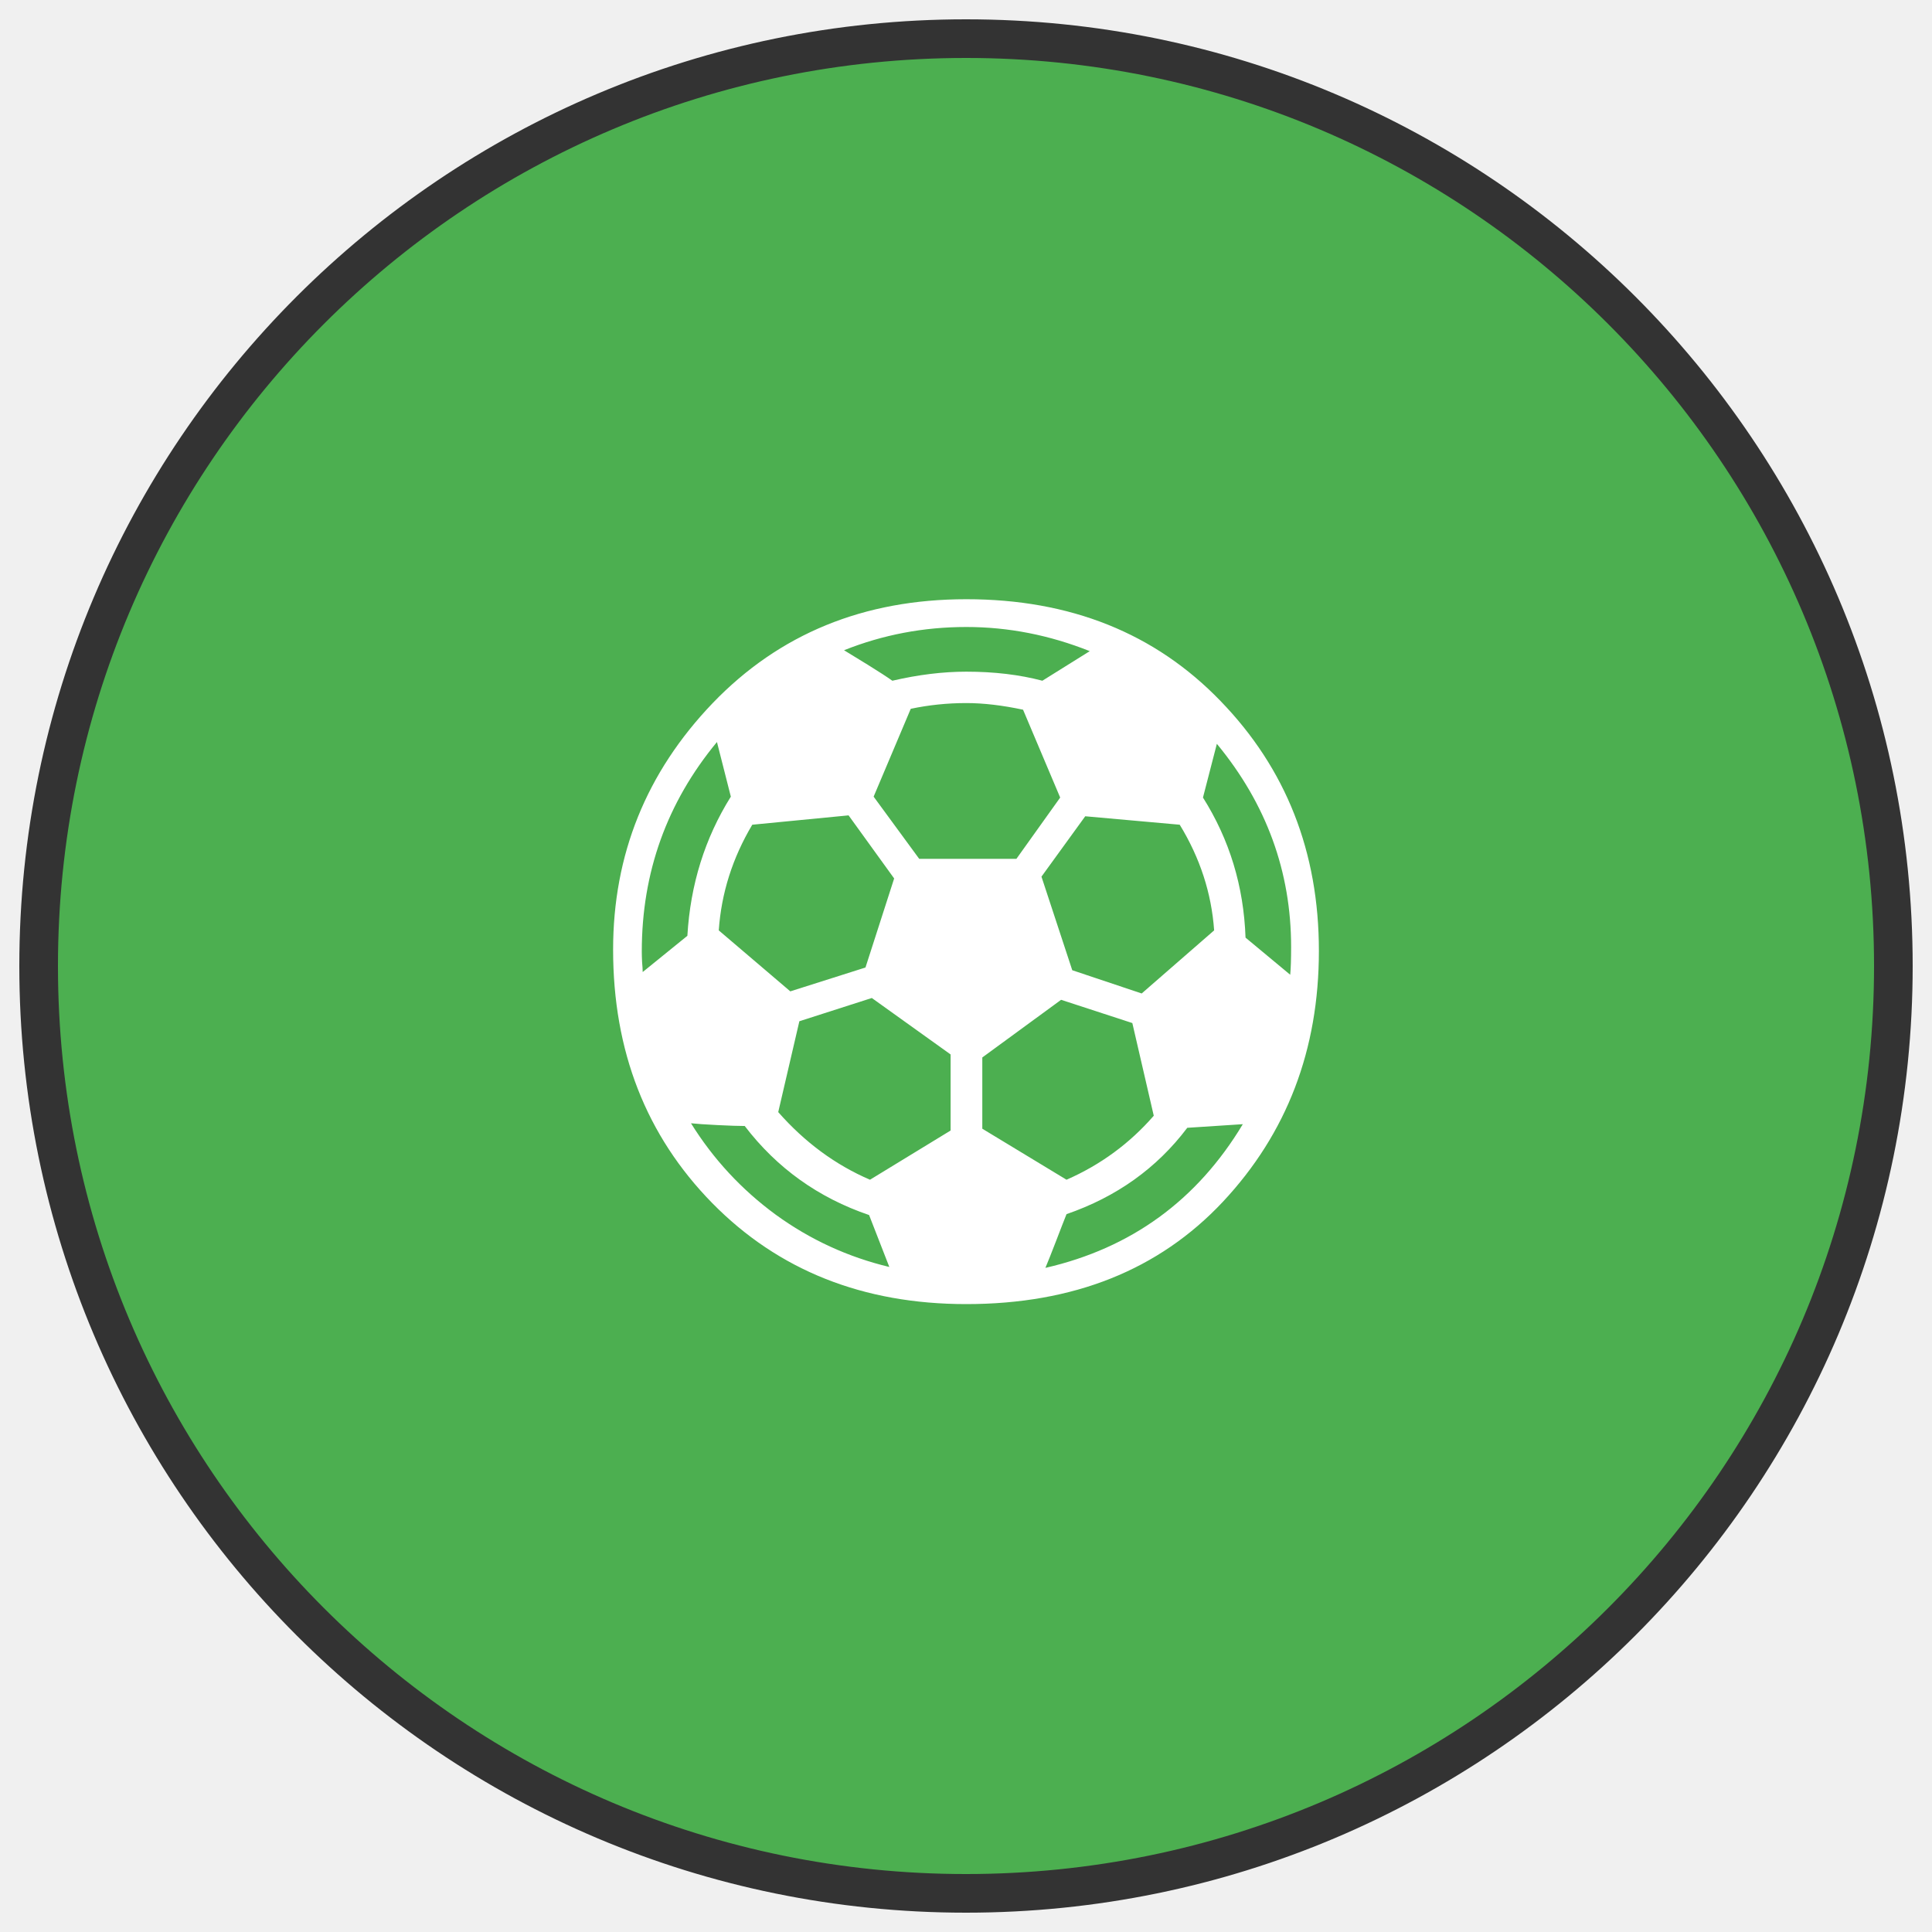
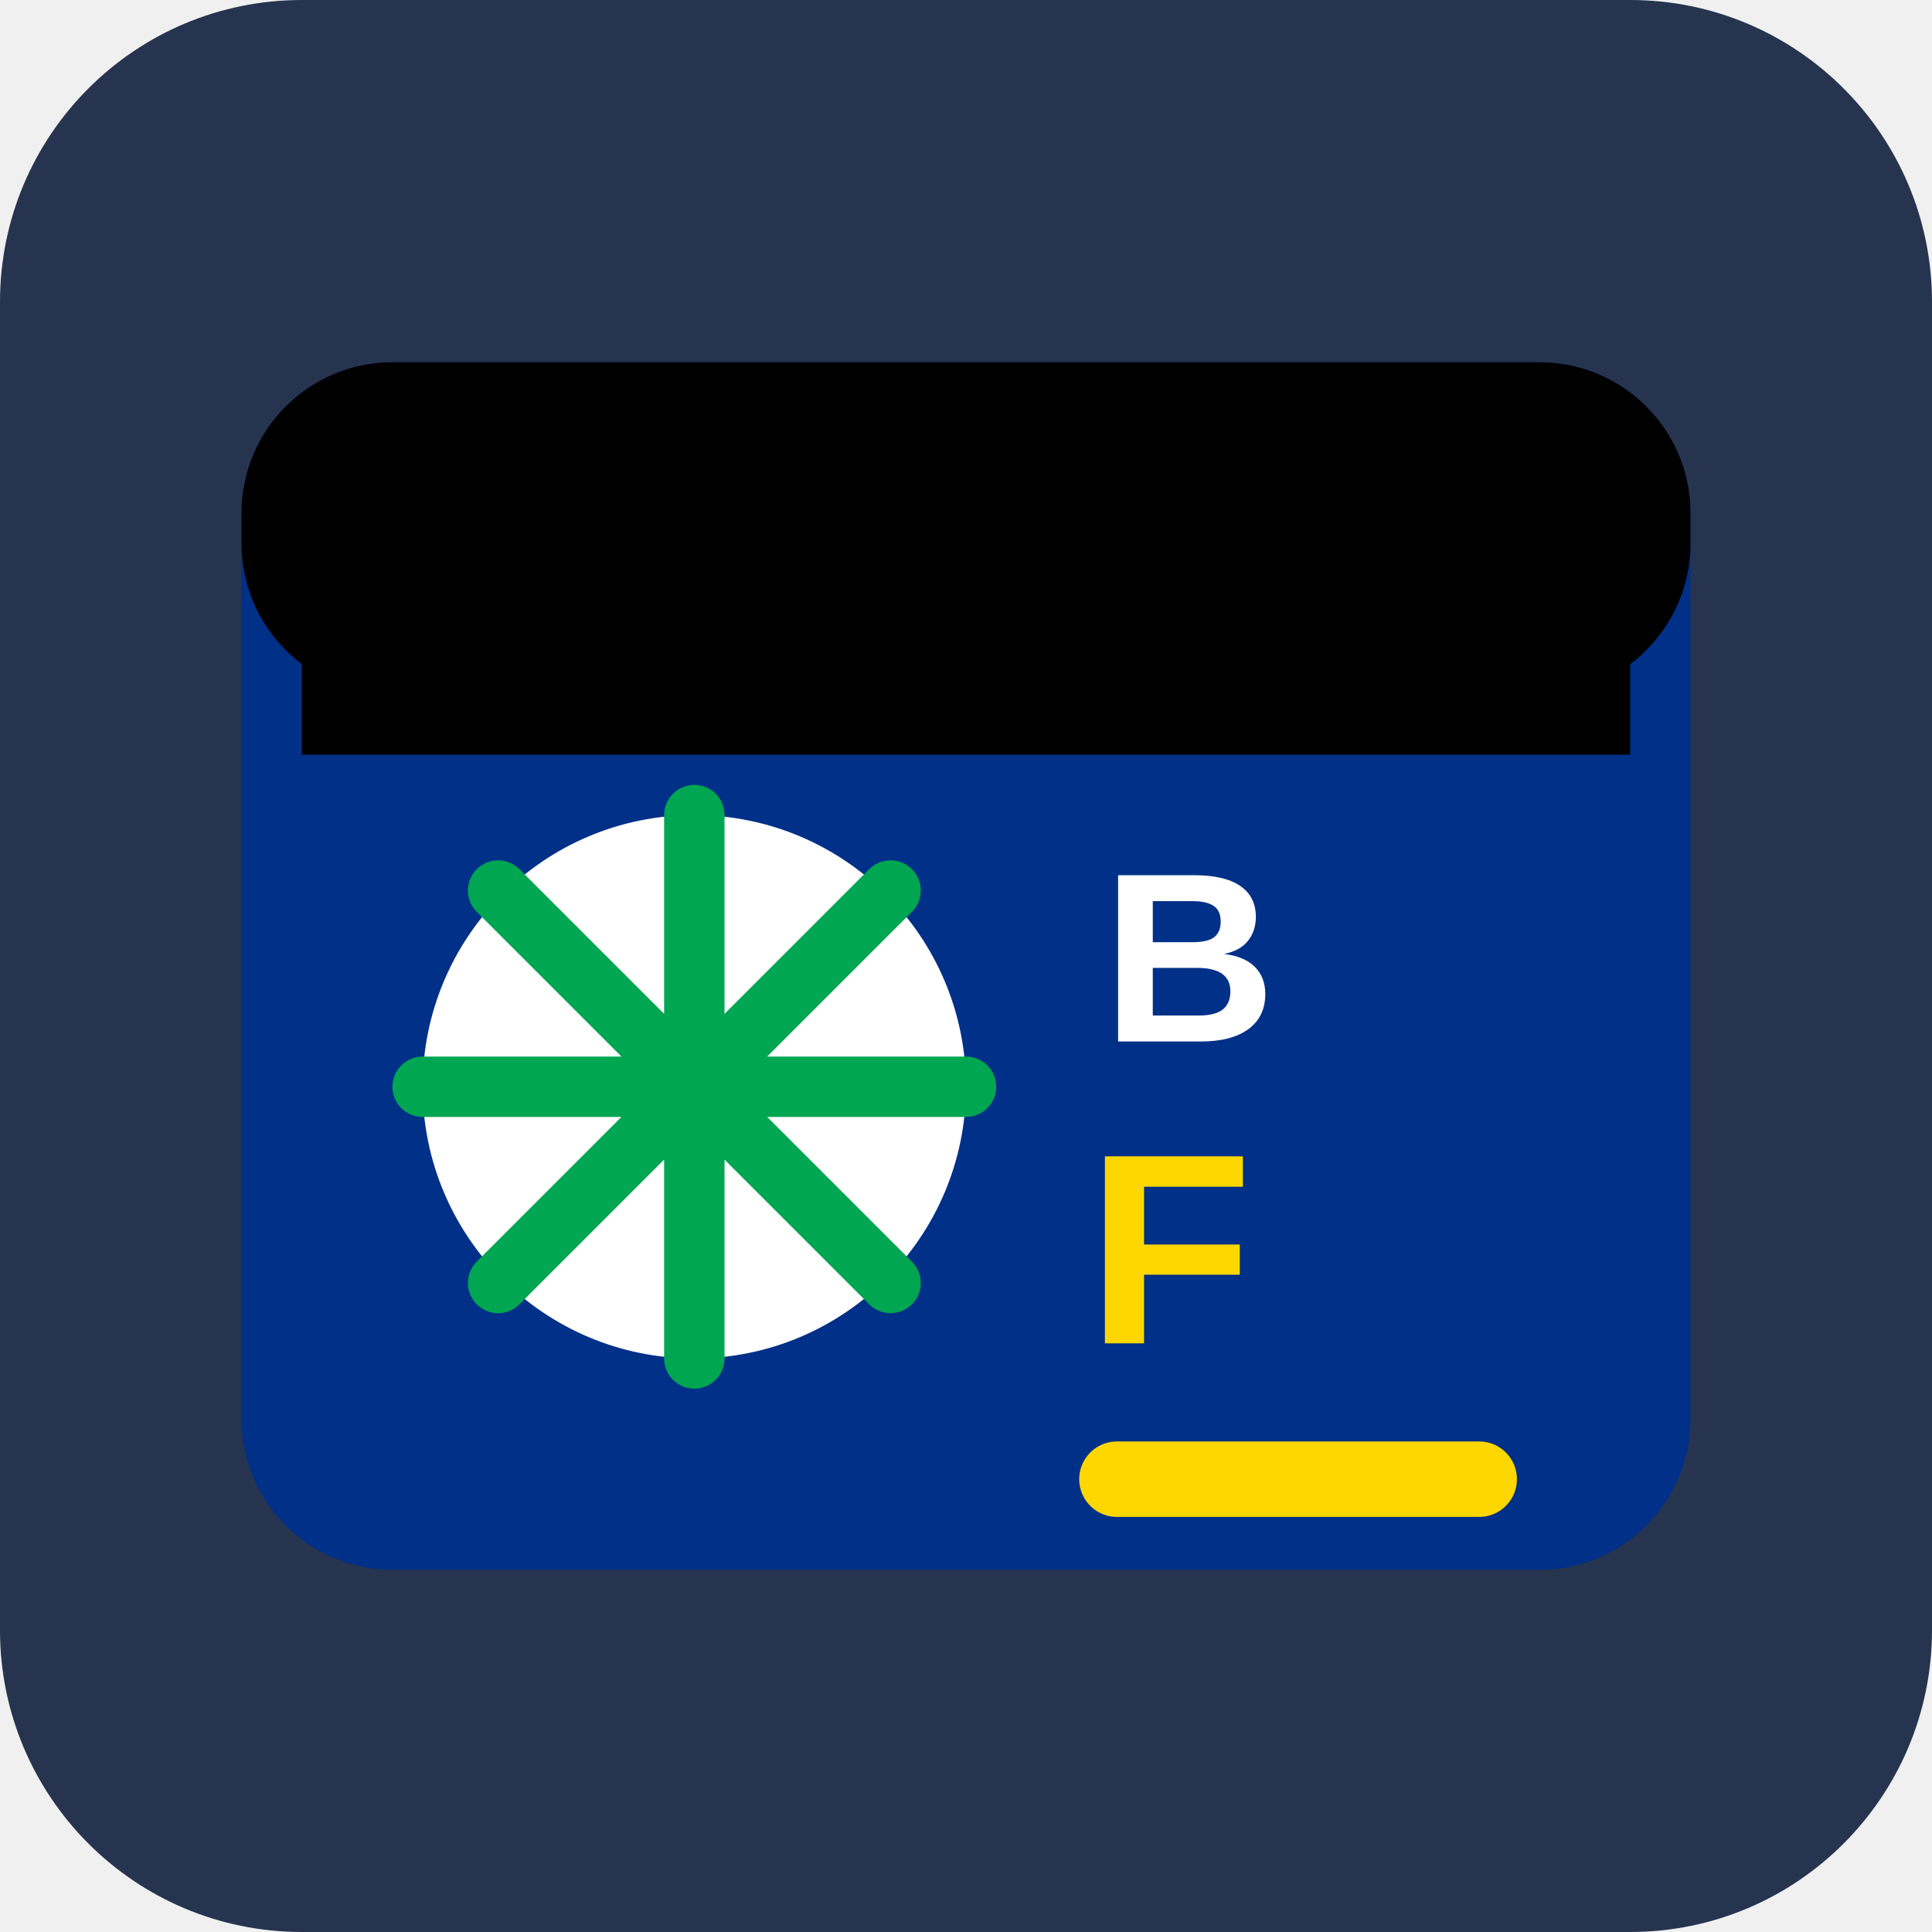
- <svg xmlns="http://www.w3.org/2000/svg" viewBox="0 0 100 100">
-   <circle cx="50" cy="50" r="48" fill="#4CAF50" stroke="#333" stroke-width="2" />
-   <text x="50" y="65" font-size="48" font-weight="bold" text-anchor="middle" fill="white" font-family="Arial">⚽</text>
+ <svg xmlns="http://www.w3.org/2000/svg" viewBox="0 0 128 128" role="img" aria-label="BolãoFácil">
+   <rect width="128" height="128" rx="20" fill="#26344f" />
+   <rect x="16" y="24" width="96" height="80" rx="10" fill="#003087" />
+   <rect x="16" y="24" width="96" height="22" rx="10" fill="#000000" />
+   <path d="M20 46h88" stroke="#000000" stroke-width="8" />
+   <circle cx="46" cy="72" r="18" fill="#ffffff" />
+   <path d="M46 54v36M28 72h36M33 59l26 26M59 59L33 85" stroke="#00A651" stroke-width="4" stroke-linecap="round" />
+   <text x="73" y="69" fill="#ffffff" font-family="Montserrat, Arial, sans-serif" font-size="16" font-weight="800">B</text>
+   <text x="72" y="89" fill="#FFD700" font-family="Montserrat, Arial, sans-serif" font-size="18" font-weight="800">F</text>
+   <path d="M74 98h24" stroke="#FFD700" stroke-width="5" stroke-linecap="round" />
</svg>
